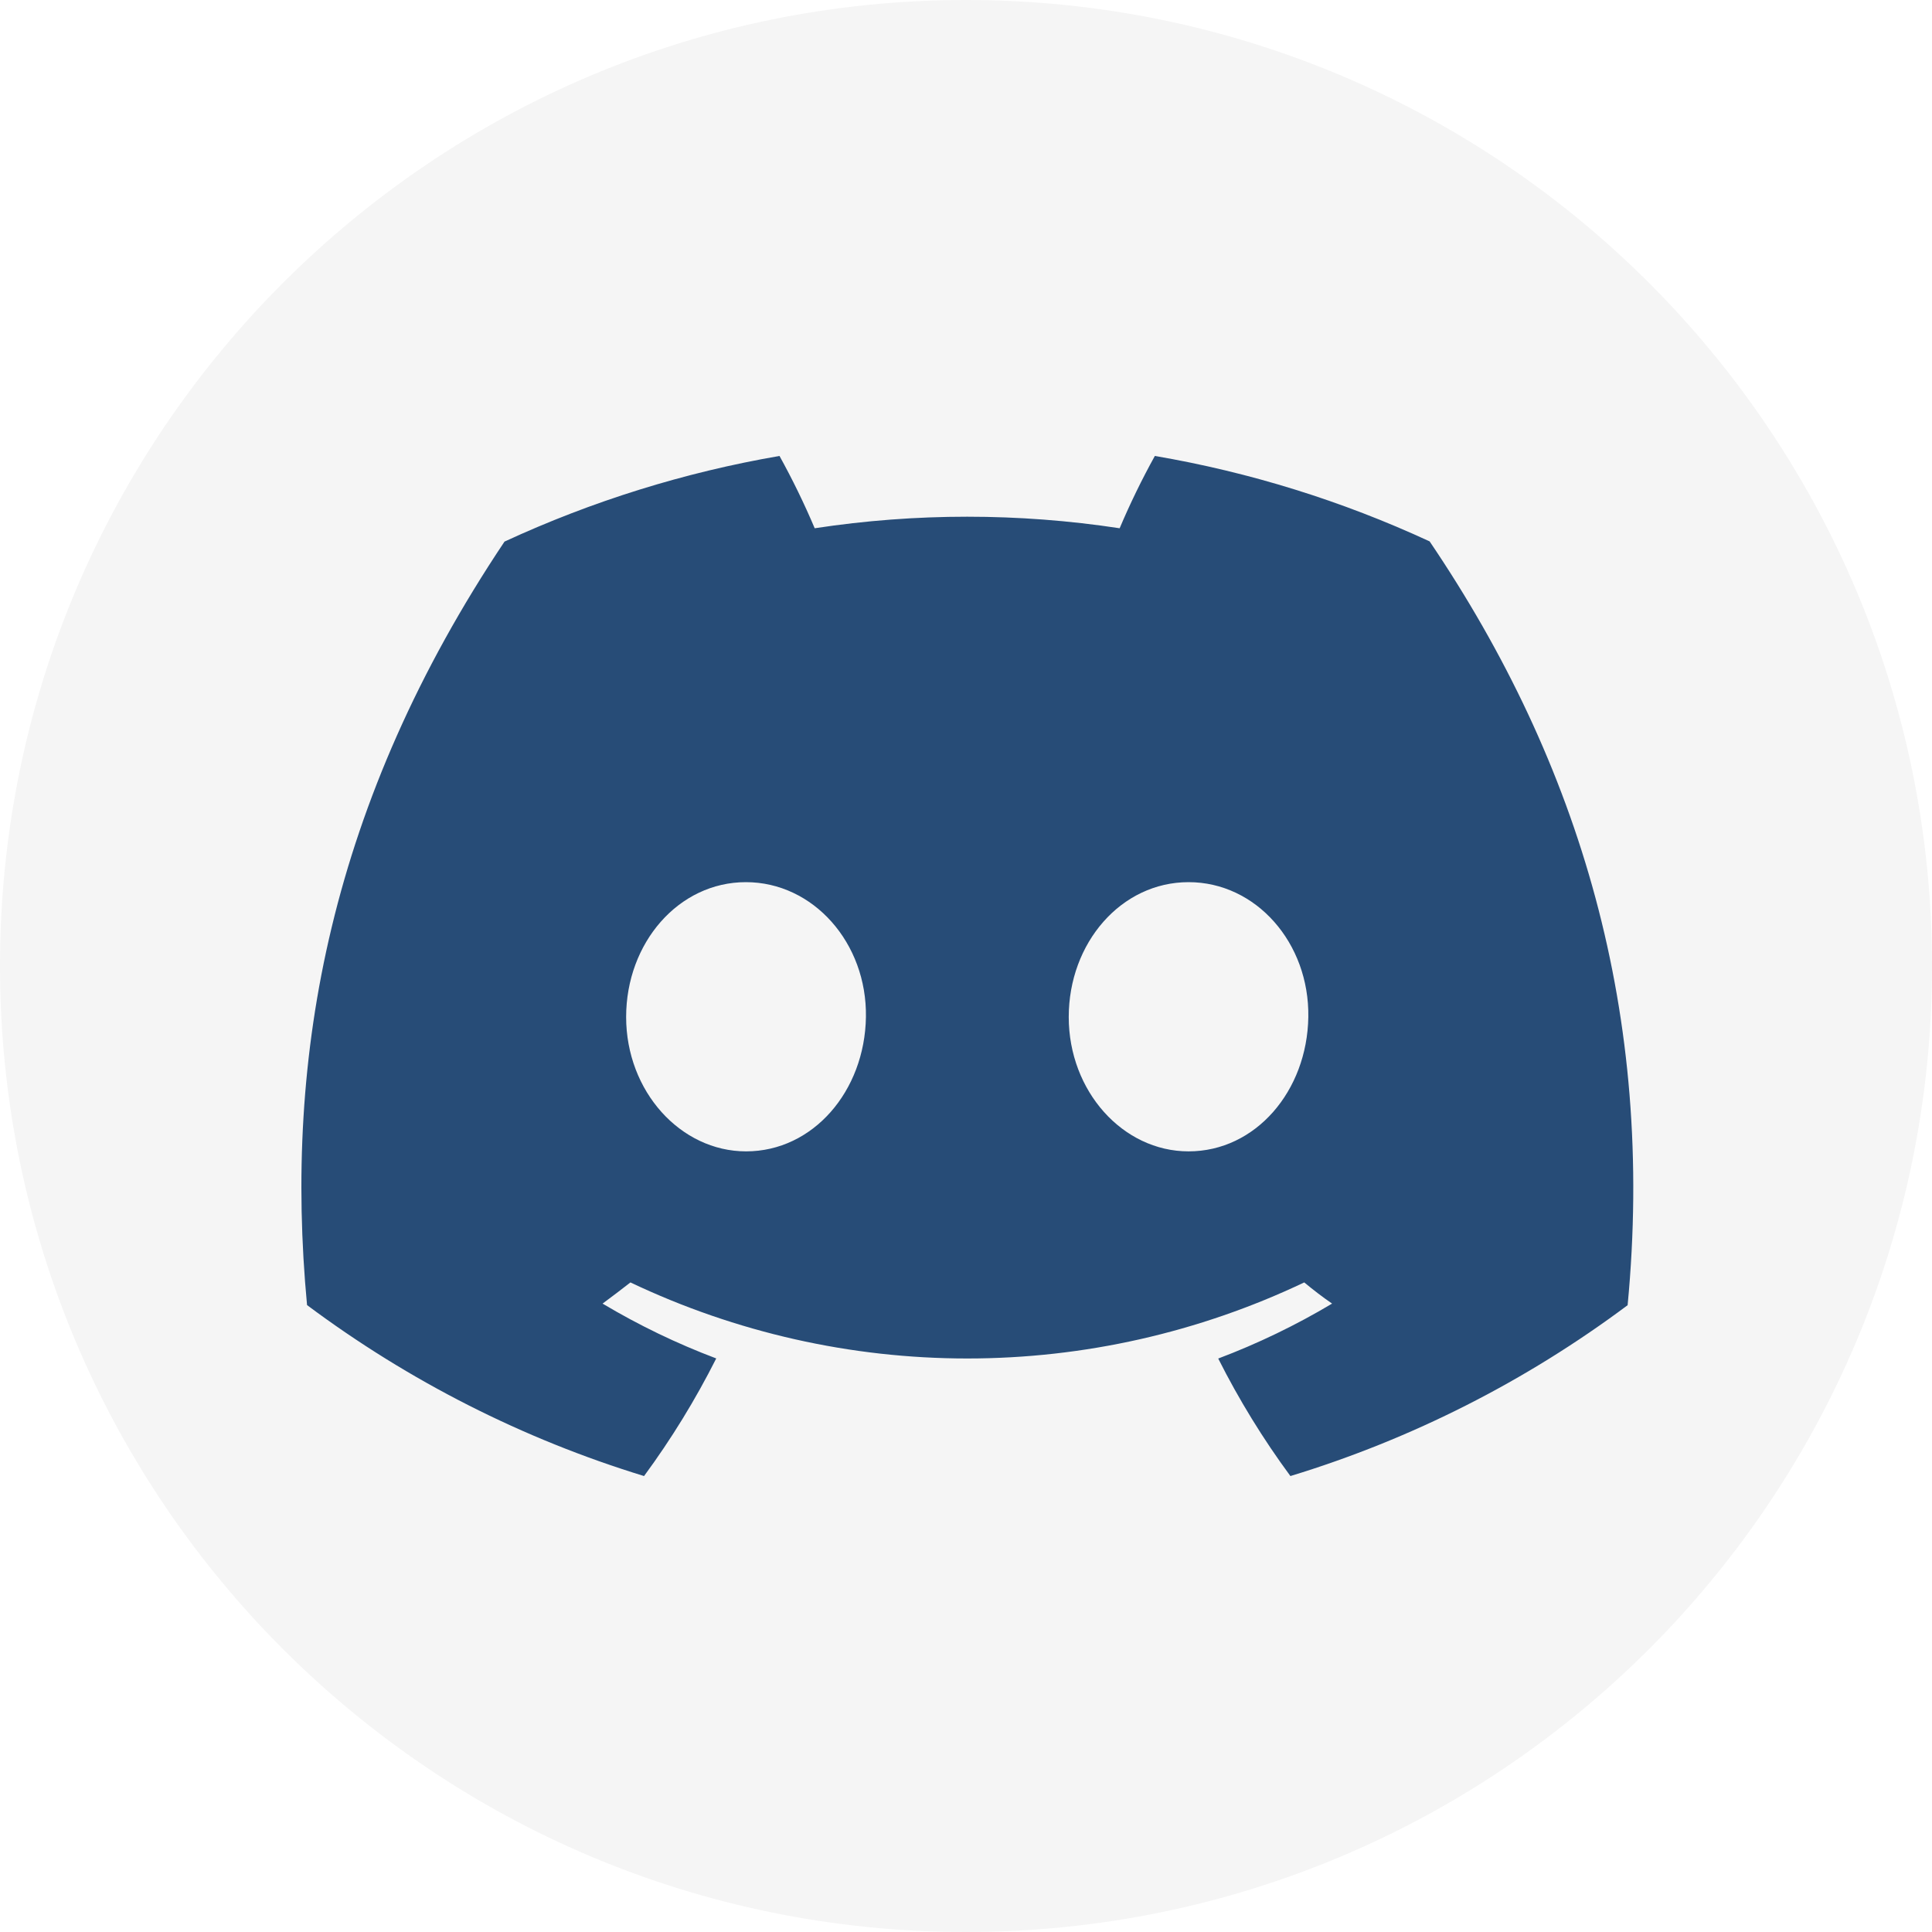
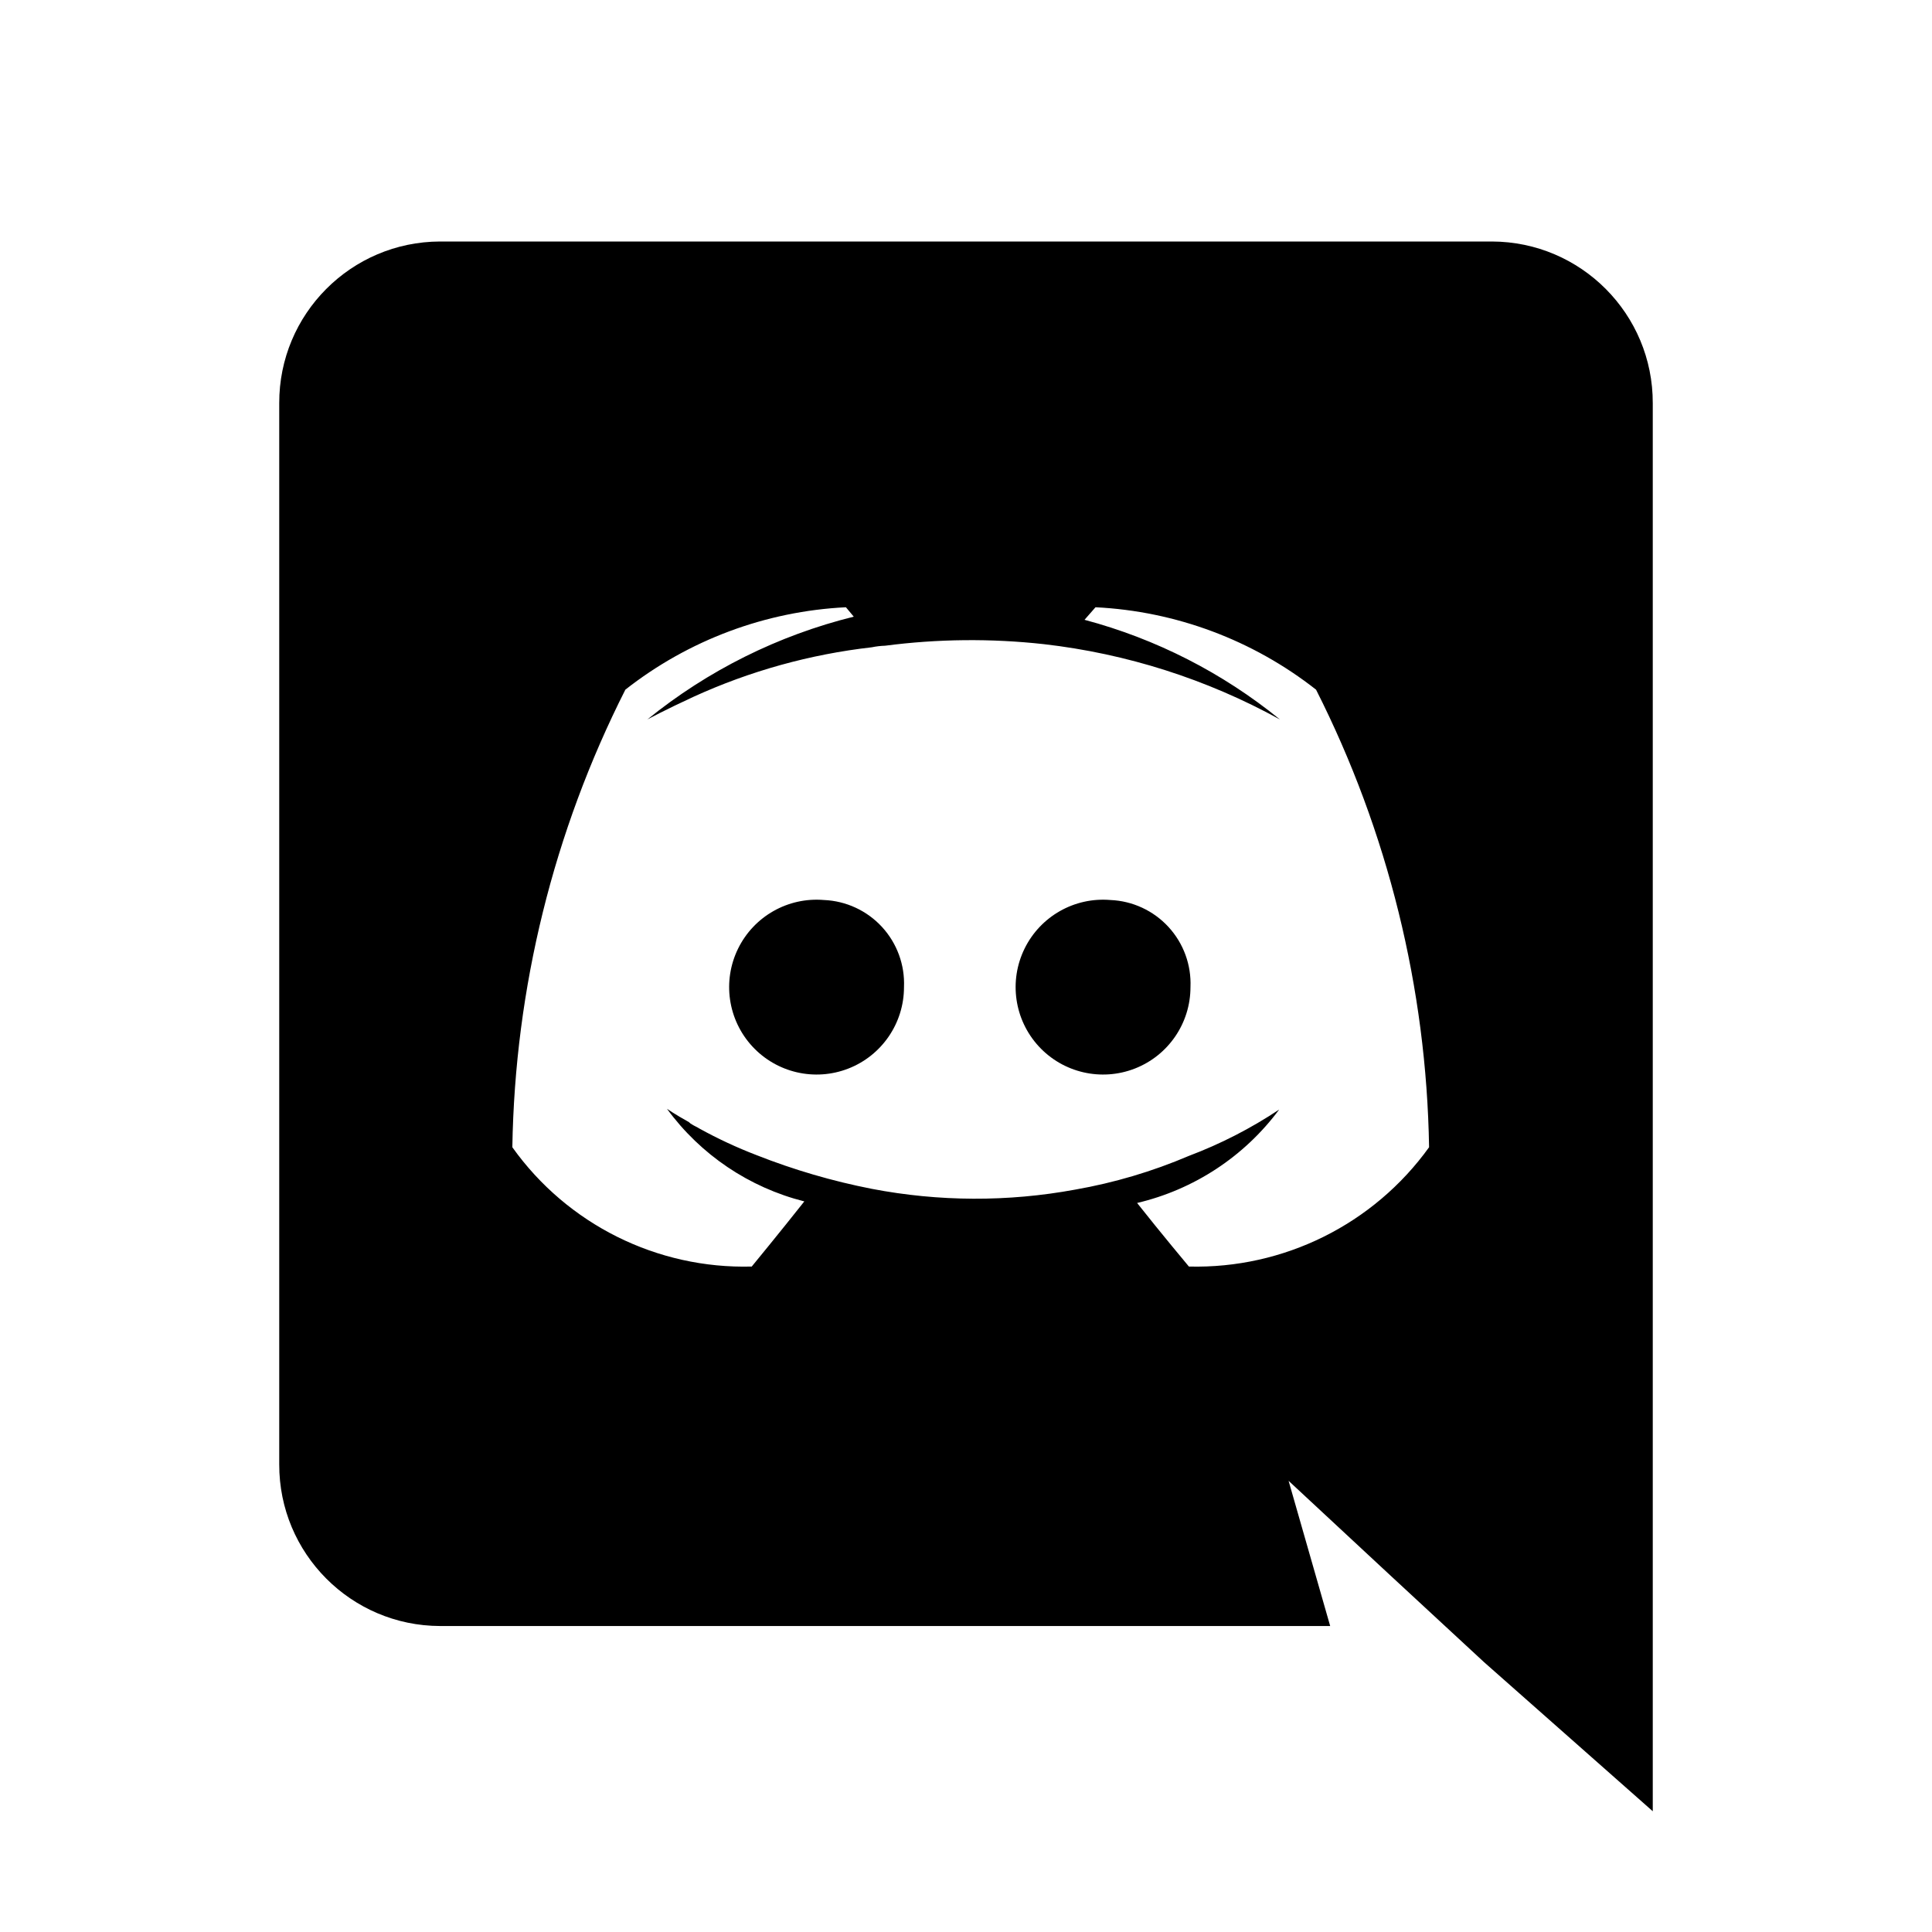
- <svg xmlns="http://www.w3.org/2000/svg" width="500" height="500" viewBox="0 0 500 500" fill="none">
-   <path d="M0 250C0 111.929 111.929 0 250 0V0C388.071 0 500 111.929 500 250V250C500 388.071 388.071 500 250 500V500C111.929 500 0 388.071 0 250V250Z" fill="#F5F5F5" />
-   <path d="M369.987 140.11C347.34 129.632 323.432 122.199 298.874 118C295.514 124.071 292.473 130.317 289.765 136.712C263.606 132.729 237.004 132.729 210.844 136.712C208.135 130.318 205.094 124.072 201.735 118C177.161 122.234 153.238 129.685 130.568 140.164C85.564 207.452 73.364 273.068 79.464 337.753C105.82 357.432 135.319 372.397 166.68 382C173.742 372.402 179.991 362.22 185.36 351.562C175.162 347.713 165.318 342.964 155.944 337.37C158.411 335.562 160.824 333.699 163.156 331.89C190.432 344.853 220.203 351.574 250.345 351.574C280.487 351.574 310.258 344.853 337.535 331.89C339.893 333.836 342.306 335.699 344.746 337.37C335.354 342.973 325.493 347.731 315.276 351.589C320.639 362.242 326.888 372.416 333.956 382C365.344 372.436 394.866 357.477 421.227 337.781V337.781C428.384 262.767 409 197.753 369.987 140.11ZM193.087 297.973C176.088 297.973 162.044 282.384 162.044 263.205C162.044 244.027 175.6 228.301 193.032 228.301C210.465 228.301 224.4 244.027 224.102 263.205C223.803 282.384 210.411 297.973 193.087 297.973ZM307.604 297.973C290.578 297.973 276.589 282.384 276.589 263.205C276.589 244.027 290.144 228.301 307.604 228.301C325.064 228.301 338.89 244.027 338.592 263.205C338.294 282.384 324.928 297.973 307.604 297.973Z" fill="#274C77" />
+ <svg xmlns="http://www.w3.org/2000/svg" id="icon" width="32" height="32" viewBox="0 0 32 32">
+   <defs>
+     <style>
+       .cls-1 {
+         fill: none;
+       }
+     </style>
+   </defs>
+   <path d="M13.647,14.907a1.448,1.448,0,1,0,1.326,1.443A1.385,1.385,0,0,0,13.647,14.907Zm4.745,0a1.448,1.448,0,1,0,1.326,1.443A1.385,1.385,0,0,0,18.392,14.907Z" />
+   <path d="M24.71,4H7.29A2.671,2.671,0,0,0,4.625,6.678V24.254A2.671,2.671,0,0,0,7.29,26.932H22.032l-.689-2.405,1.664,1.547L24.58,27.53,27.375,30V6.678A2.671,2.671,0,0,0,24.71,4ZM19.692,20.978s-.468-.559-.858-1.053a4.102,4.102,0,0,0,2.353-1.547,7.439,7.439,0,0,1-1.495.767,8.556,8.556,0,0,1-1.885.559,9.107,9.107,0,0,1-3.367-.013,10.913,10.913,0,0,1-1.911-.559,7.618,7.618,0,0,1-.949-.442c-.039-.026-.078-.039-.117-.065a.18.18,0,0,1-.052-.039c-.234-.13-.364-.221-.364-.221a4.043,4.043,0,0,0,2.275,1.534c-.39.494-.871,1.079-.871,1.079a4.713,4.713,0,0,1-3.965-1.976,17.409,17.409,0,0,1,1.872-7.579,6.428,6.428,0,0,1,3.653-1.365l.13.156a8.77,8.77,0,0,0-3.419,1.703s.286-.156.767-.377a9.762,9.762,0,0,1,2.951-.819,1.281,1.281,0,0,1,.221-.026,11,11,0,0,1,2.626-.026A10.597,10.597,0,0,1,21.2,11.917a8.652,8.652,0,0,0-3.237-1.651l.182-.208a6.428,6.428,0,0,1,3.653,1.365,17.409,17.409,0,0,1,1.872,7.579A4.752,4.752,0,0,1,19.692,20.978Z" />
+   <rect id="_Transparent_Rectangle_" data-name="&lt;Transparent Rectangle&gt;" class="cls-1" width="32" height="32" />
</svg>
